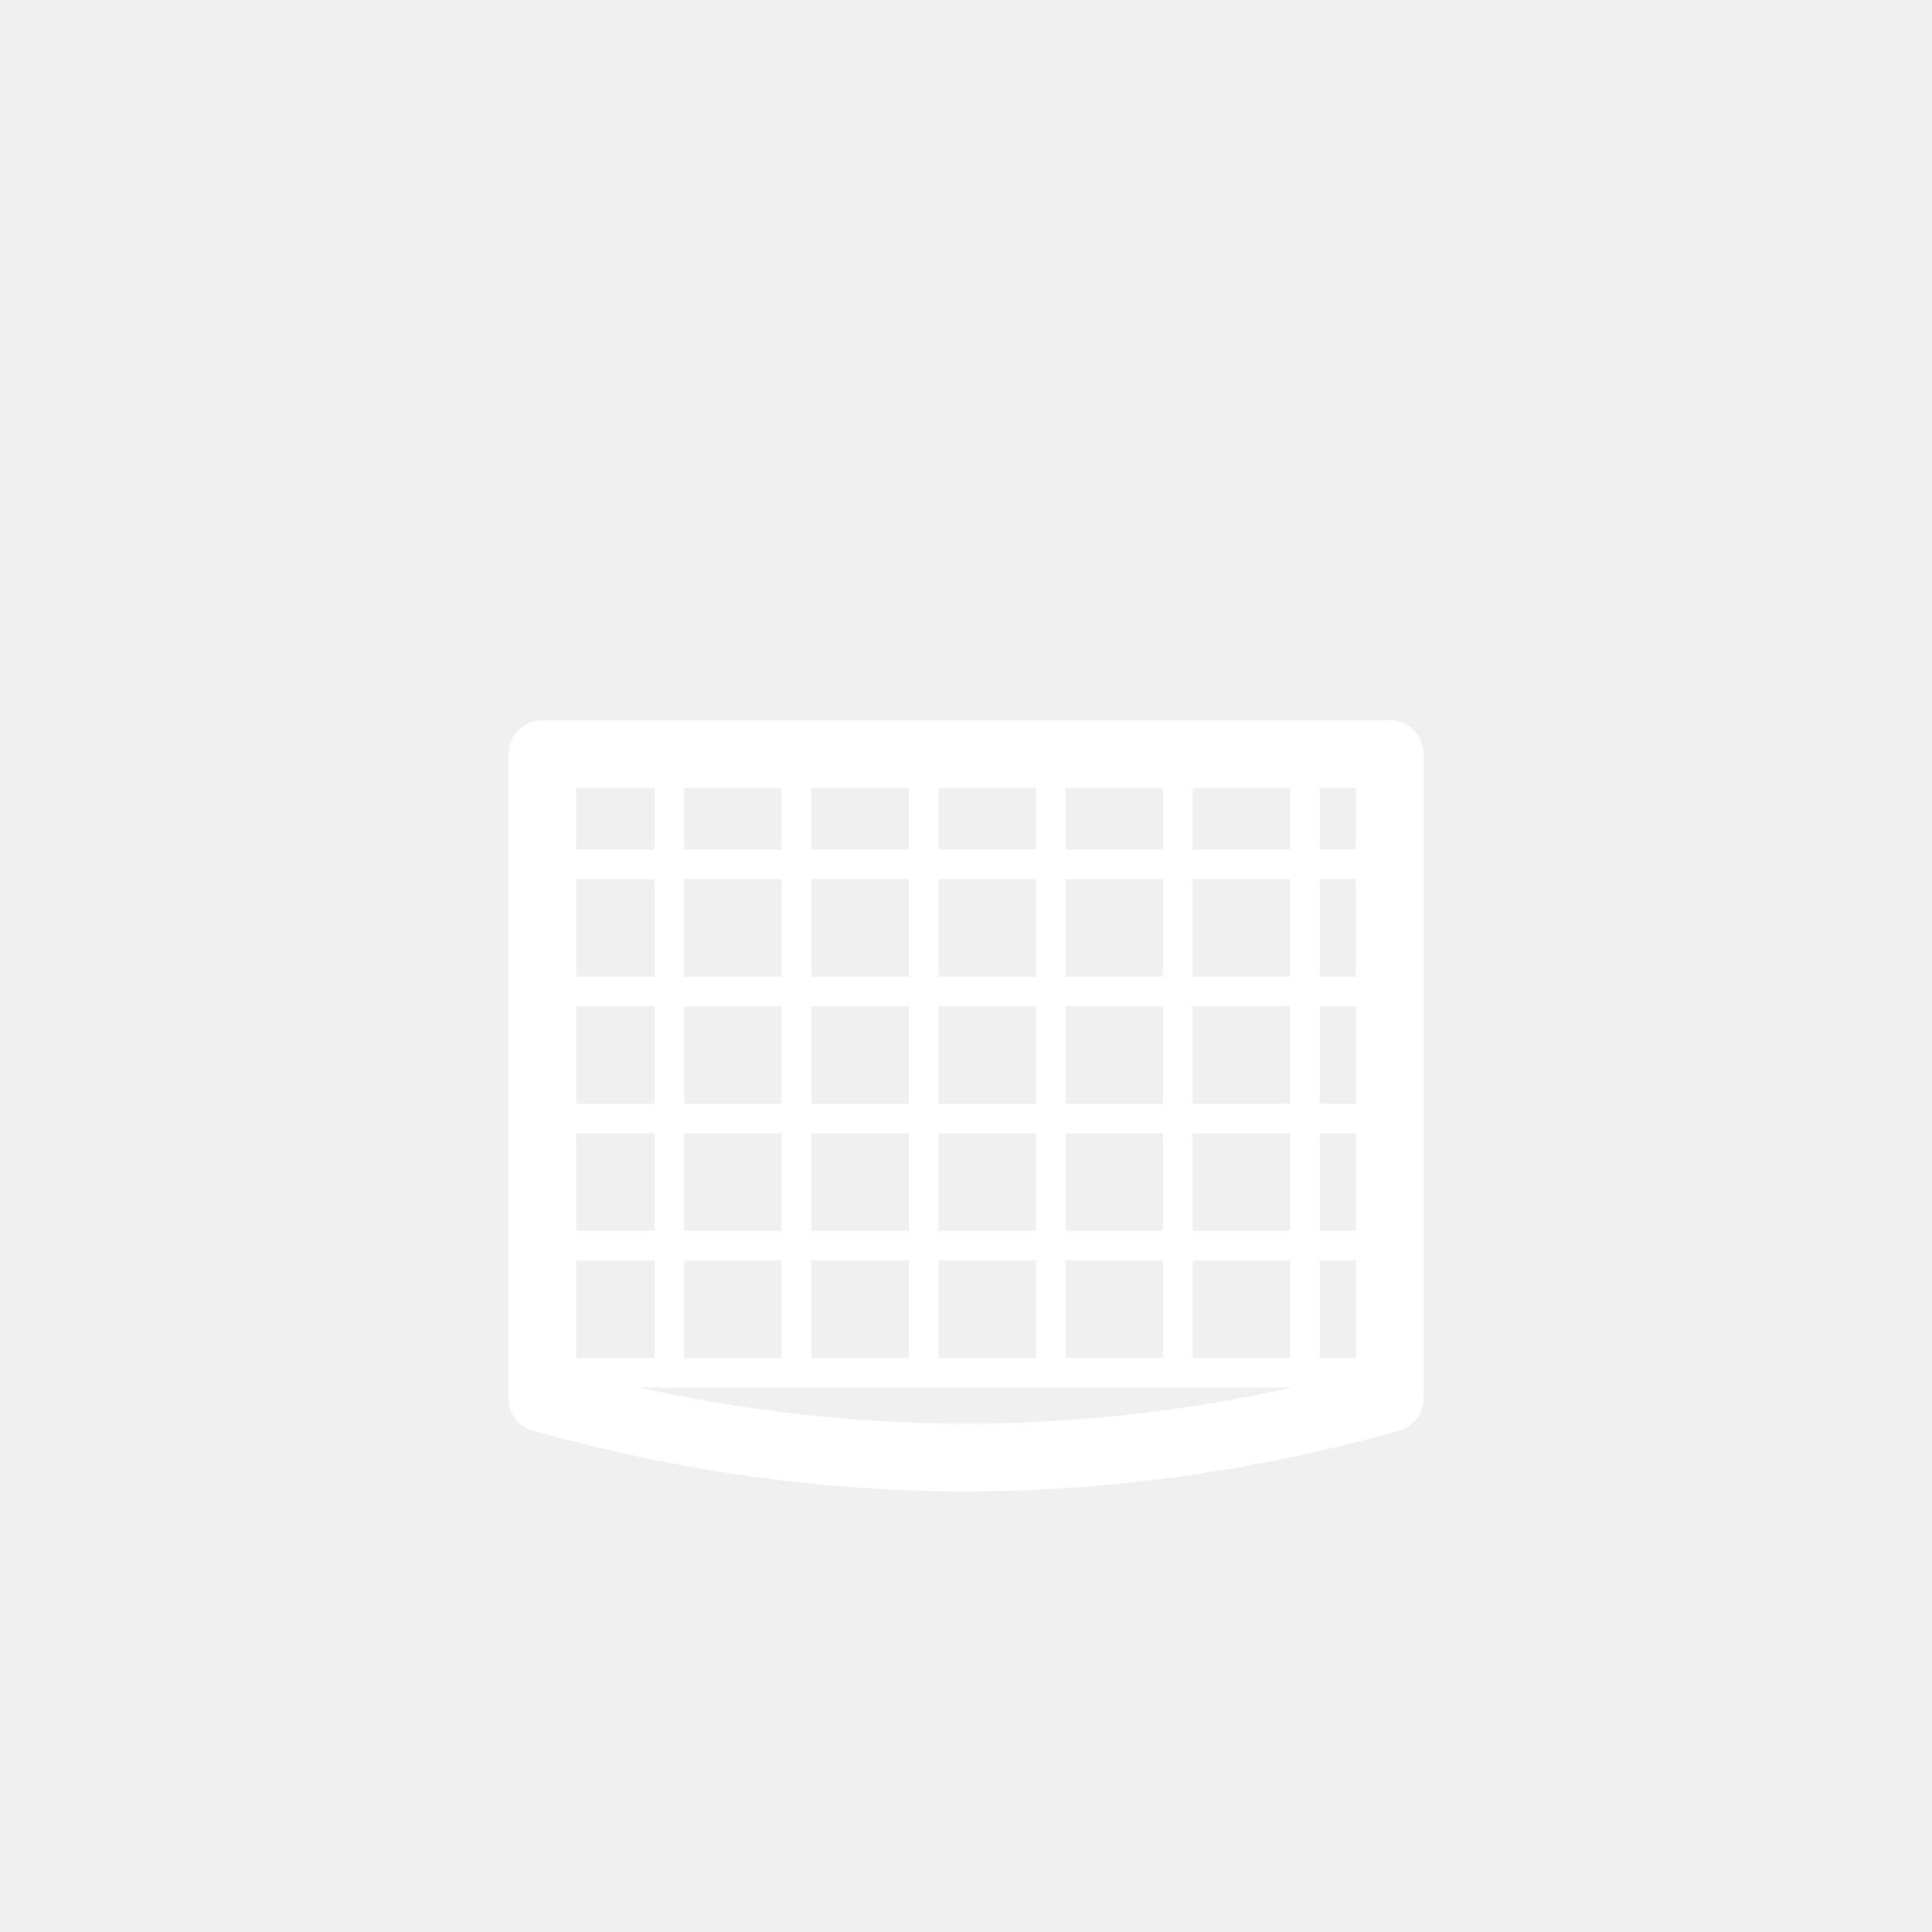
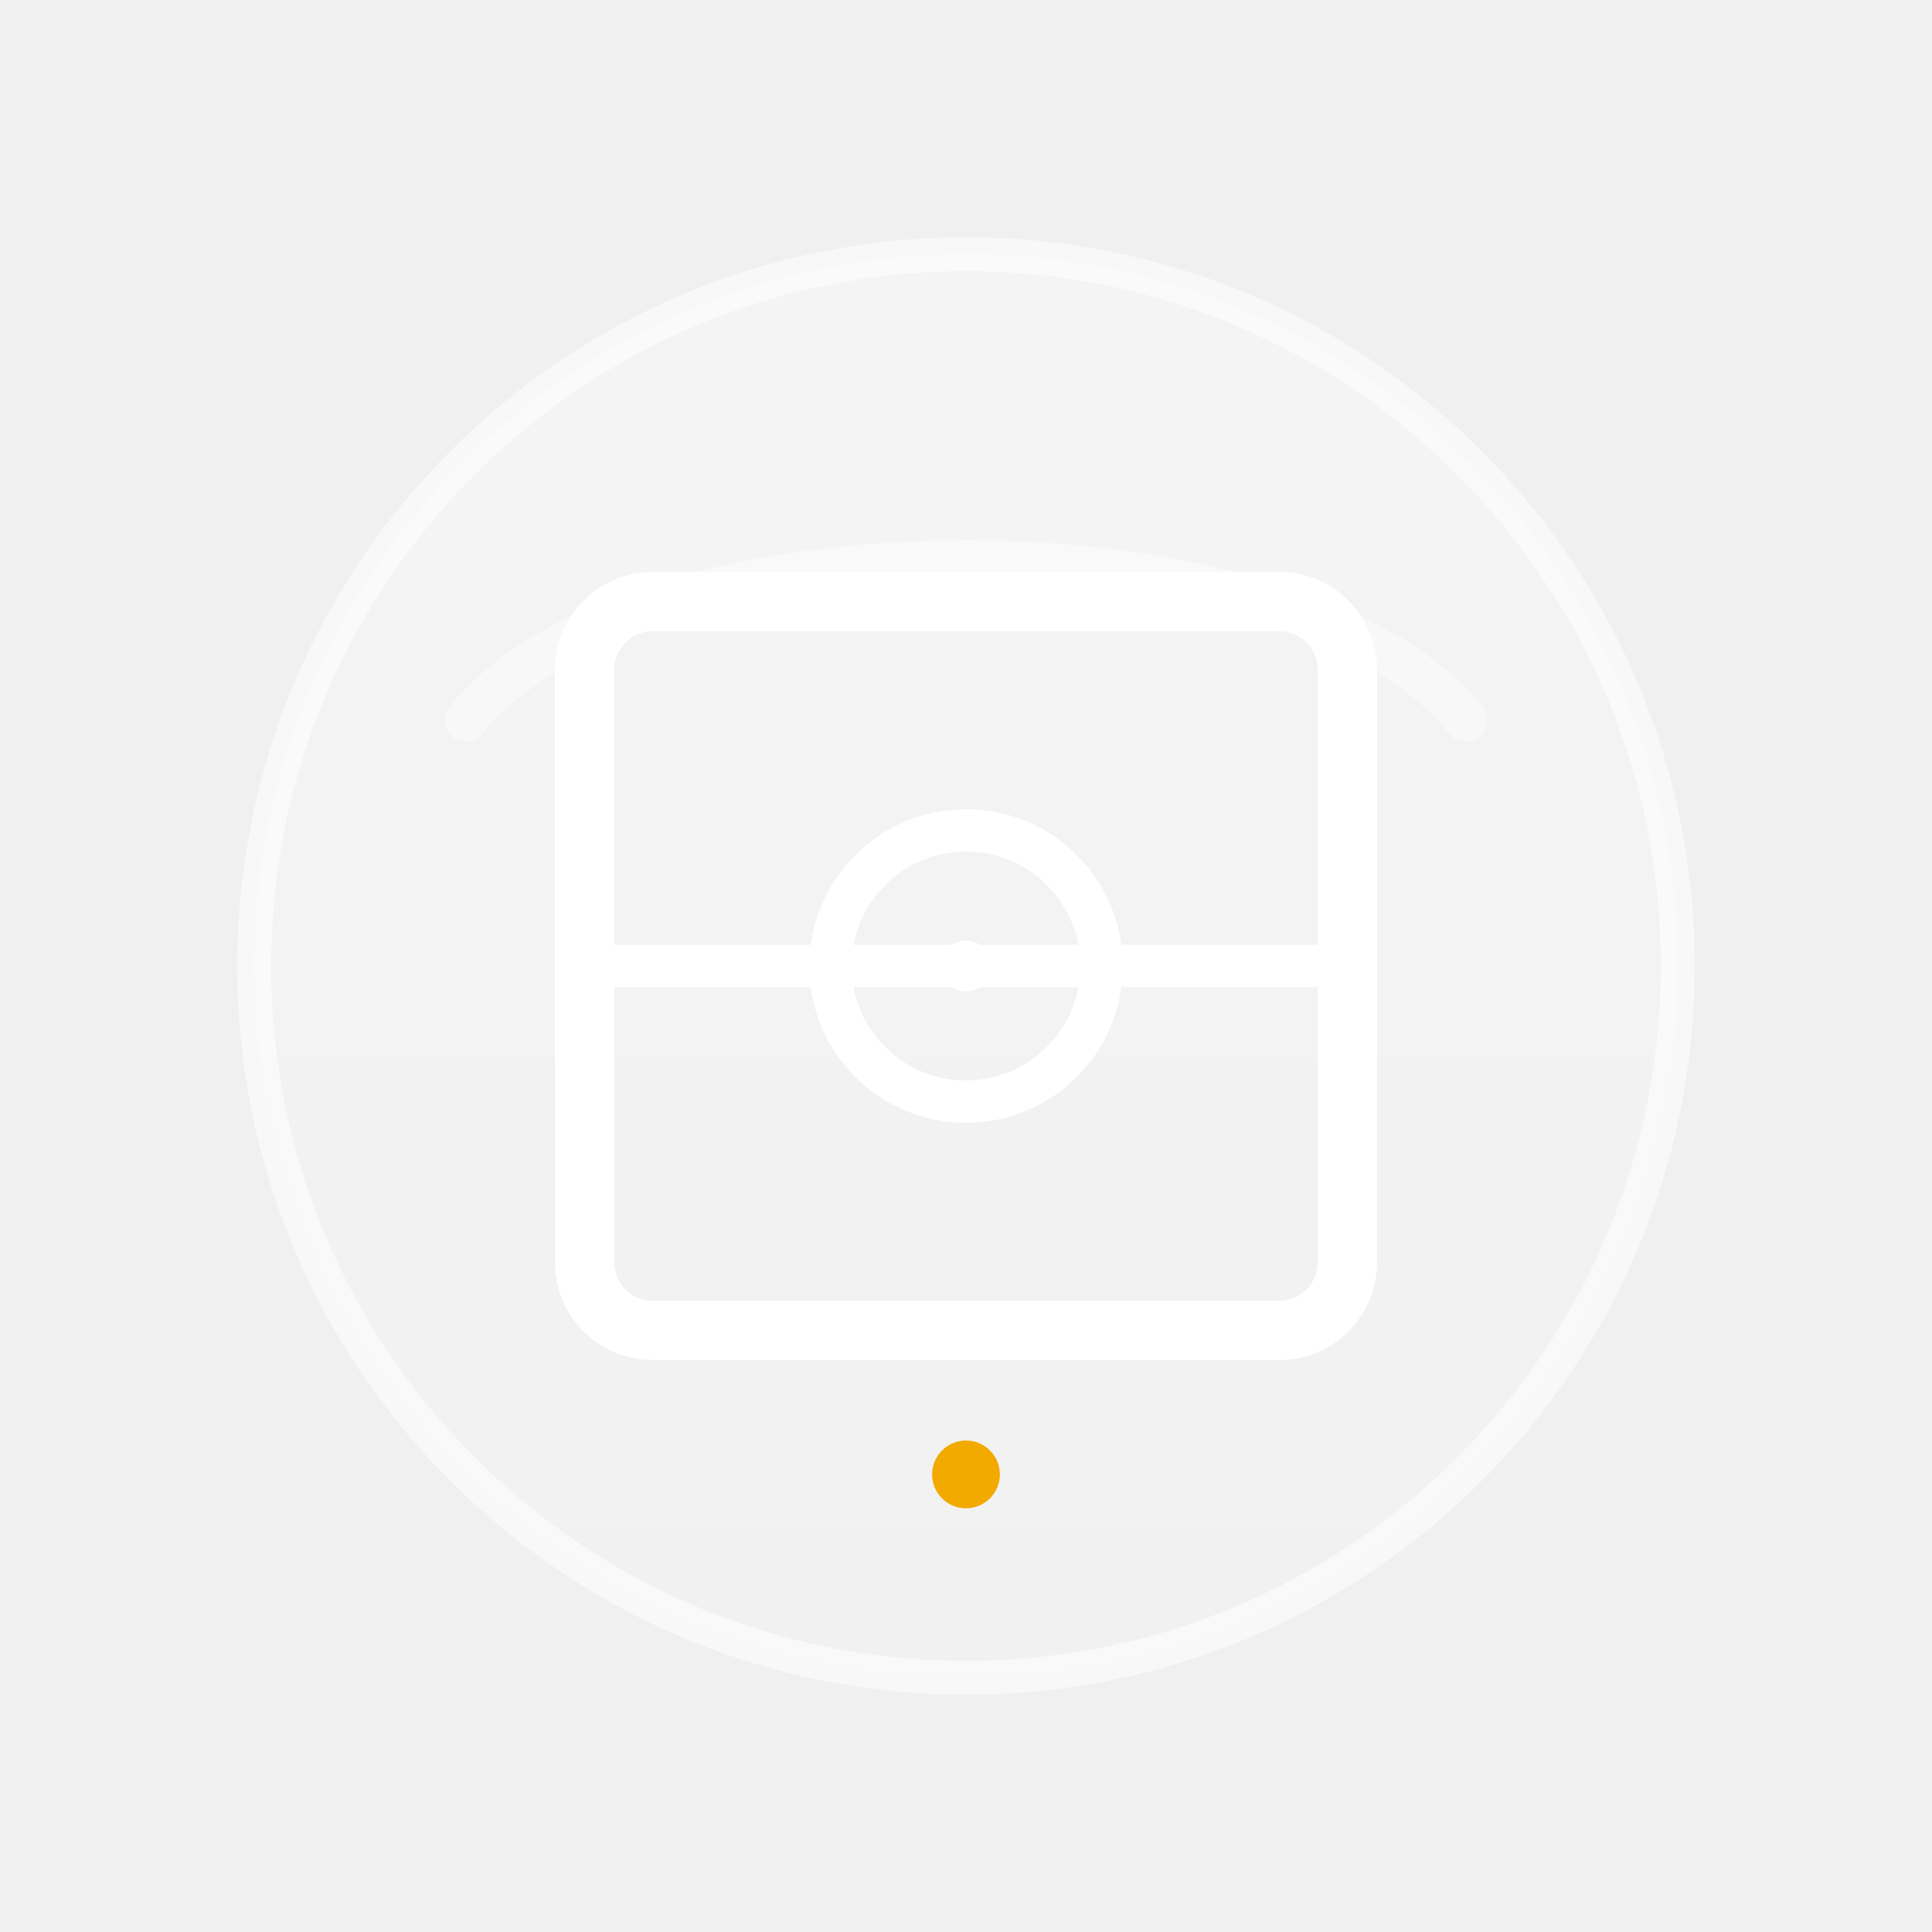
<svg xmlns="http://www.w3.org/2000/svg" width="456" height="456" viewBox="0 0 456 456">
-   <path fill="none" stroke="#FFFFFF" stroke-width="16" stroke-linejoin="round" d="M 128 330 L 128 178 L 328 178 L 328 330 Q 228 358 128 330 Z" />
-   <g stroke="#FFFFFF" stroke-width="7" stroke-linecap="round">
-     <line x1="158" y1="184" x2="158" y2="324" />
-     <line x1="188" y1="184" x2="188" y2="324" />
-     <line x1="218" y1="184" x2="218" y2="324" />
-     <line x1="248" y1="184" x2="248" y2="324" />
-     <line x1="278" y1="184" x2="278" y2="324" />
-     <line x1="308" y1="184" x2="308" y2="324" />
-     <line x1="134" y1="204" x2="322" y2="204" />
-     <line x1="134" y1="234" x2="322" y2="234" />
-     <line x1="134" y1="264" x2="322" y2="264" />
-     <line x1="134" y1="294" x2="322" y2="294" />
-     <line x1="134" y1="324" x2="322" y2="324" />
+   <defs>
+     <linearGradient id="plate" x1="0" y1="0" x2="0" y2="1">
+       <stop offset="0%" stop-color="#FFFFFF" stop-opacity="0.28" />
+       <stop offset="100%" stop-color="#FFFFFF" stop-opacity="0.08" />
+     </linearGradient>
+   </defs>
+   <circle cx="228" cy="228" r="168" fill="url(#plate)" />
+   <circle cx="228" cy="228" r="168" fill="none" stroke="#FFFFFF" stroke-opacity="0.55" stroke-width="8" />
+   <path d="M 110 170 C 150 120, 306 120, 346 170" fill="none" stroke="#FFFFFF" stroke-opacity="0.45" stroke-width="10" stroke-linecap="round" />
+   <g fill="none" stroke="#FFFFFF" stroke-linecap="round" stroke-linejoin="round">
+     <rect x="138" y="142" width="180" height="172" rx="16" stroke-width="14" />
+     <line x1="138" y1="228" x2="318" y2="228" stroke-width="10" />
+     <circle cx="228" cy="228" r="32" stroke-width="10" />
+     <circle cx="228" cy="228" r="6" fill="#FFFFFF" stroke="none" />
  </g>
+   <circle cx="228" cy="348" r="8" fill="#F2A900" />
</svg>
